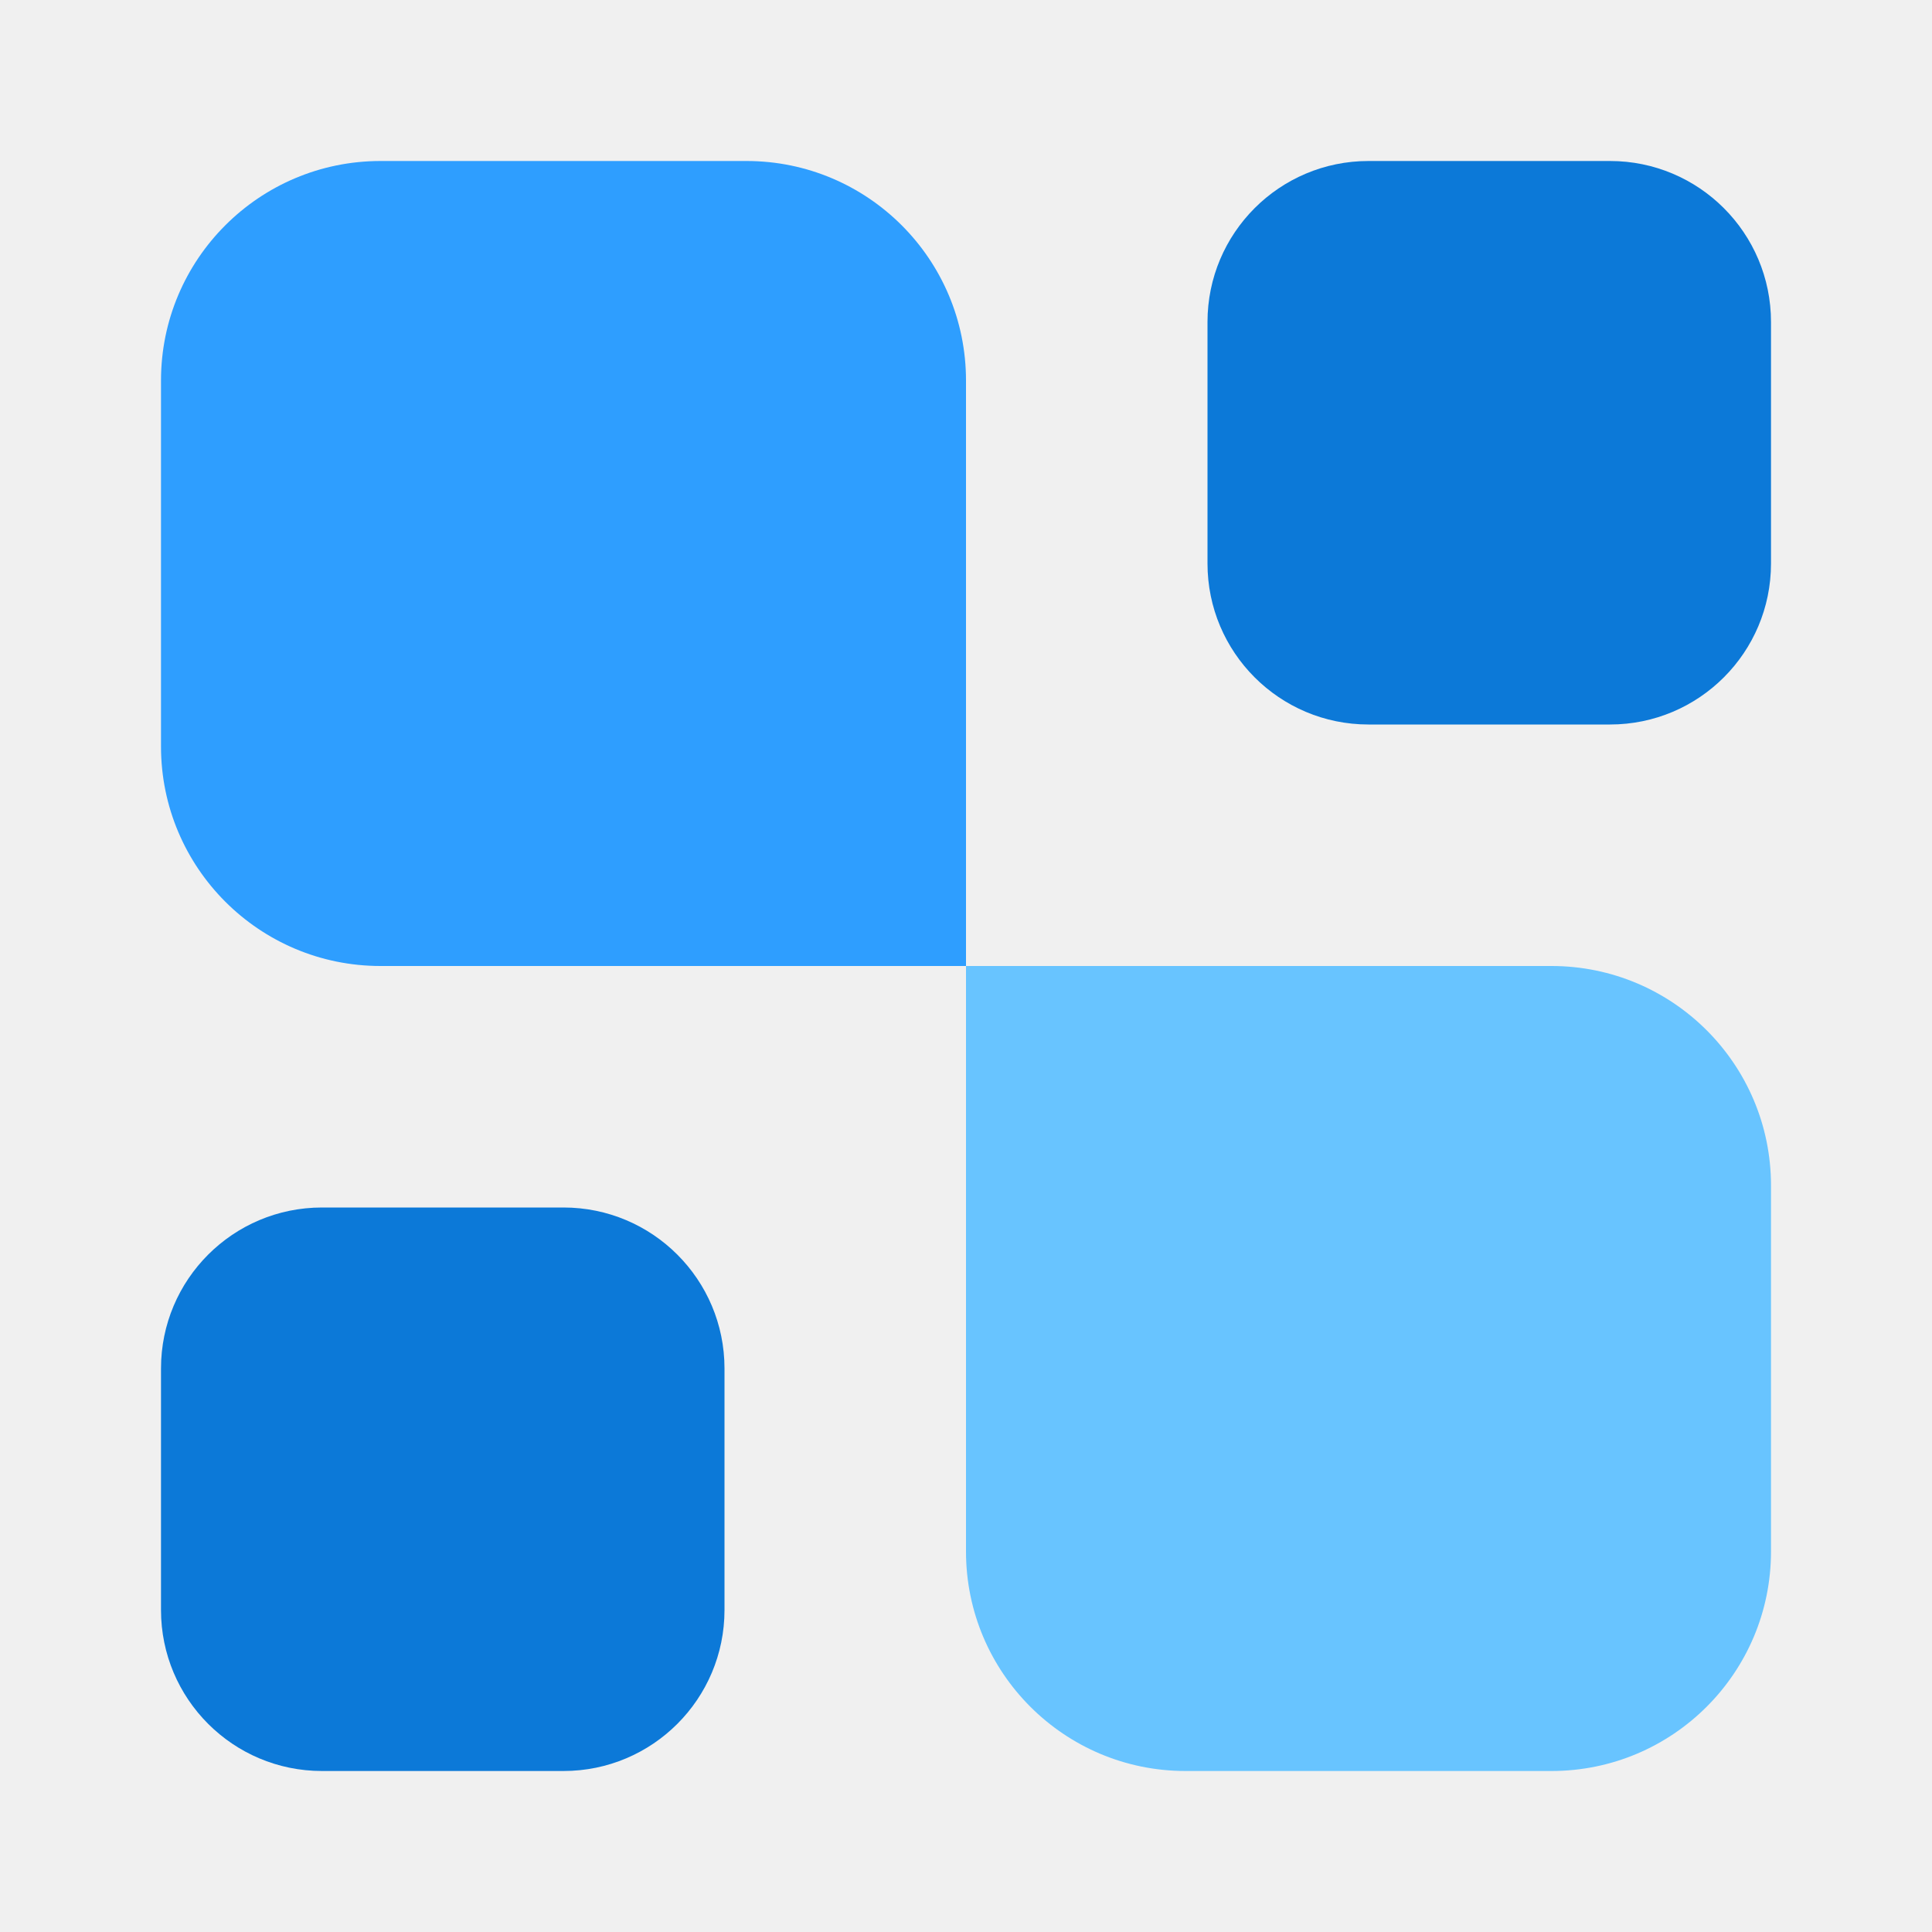
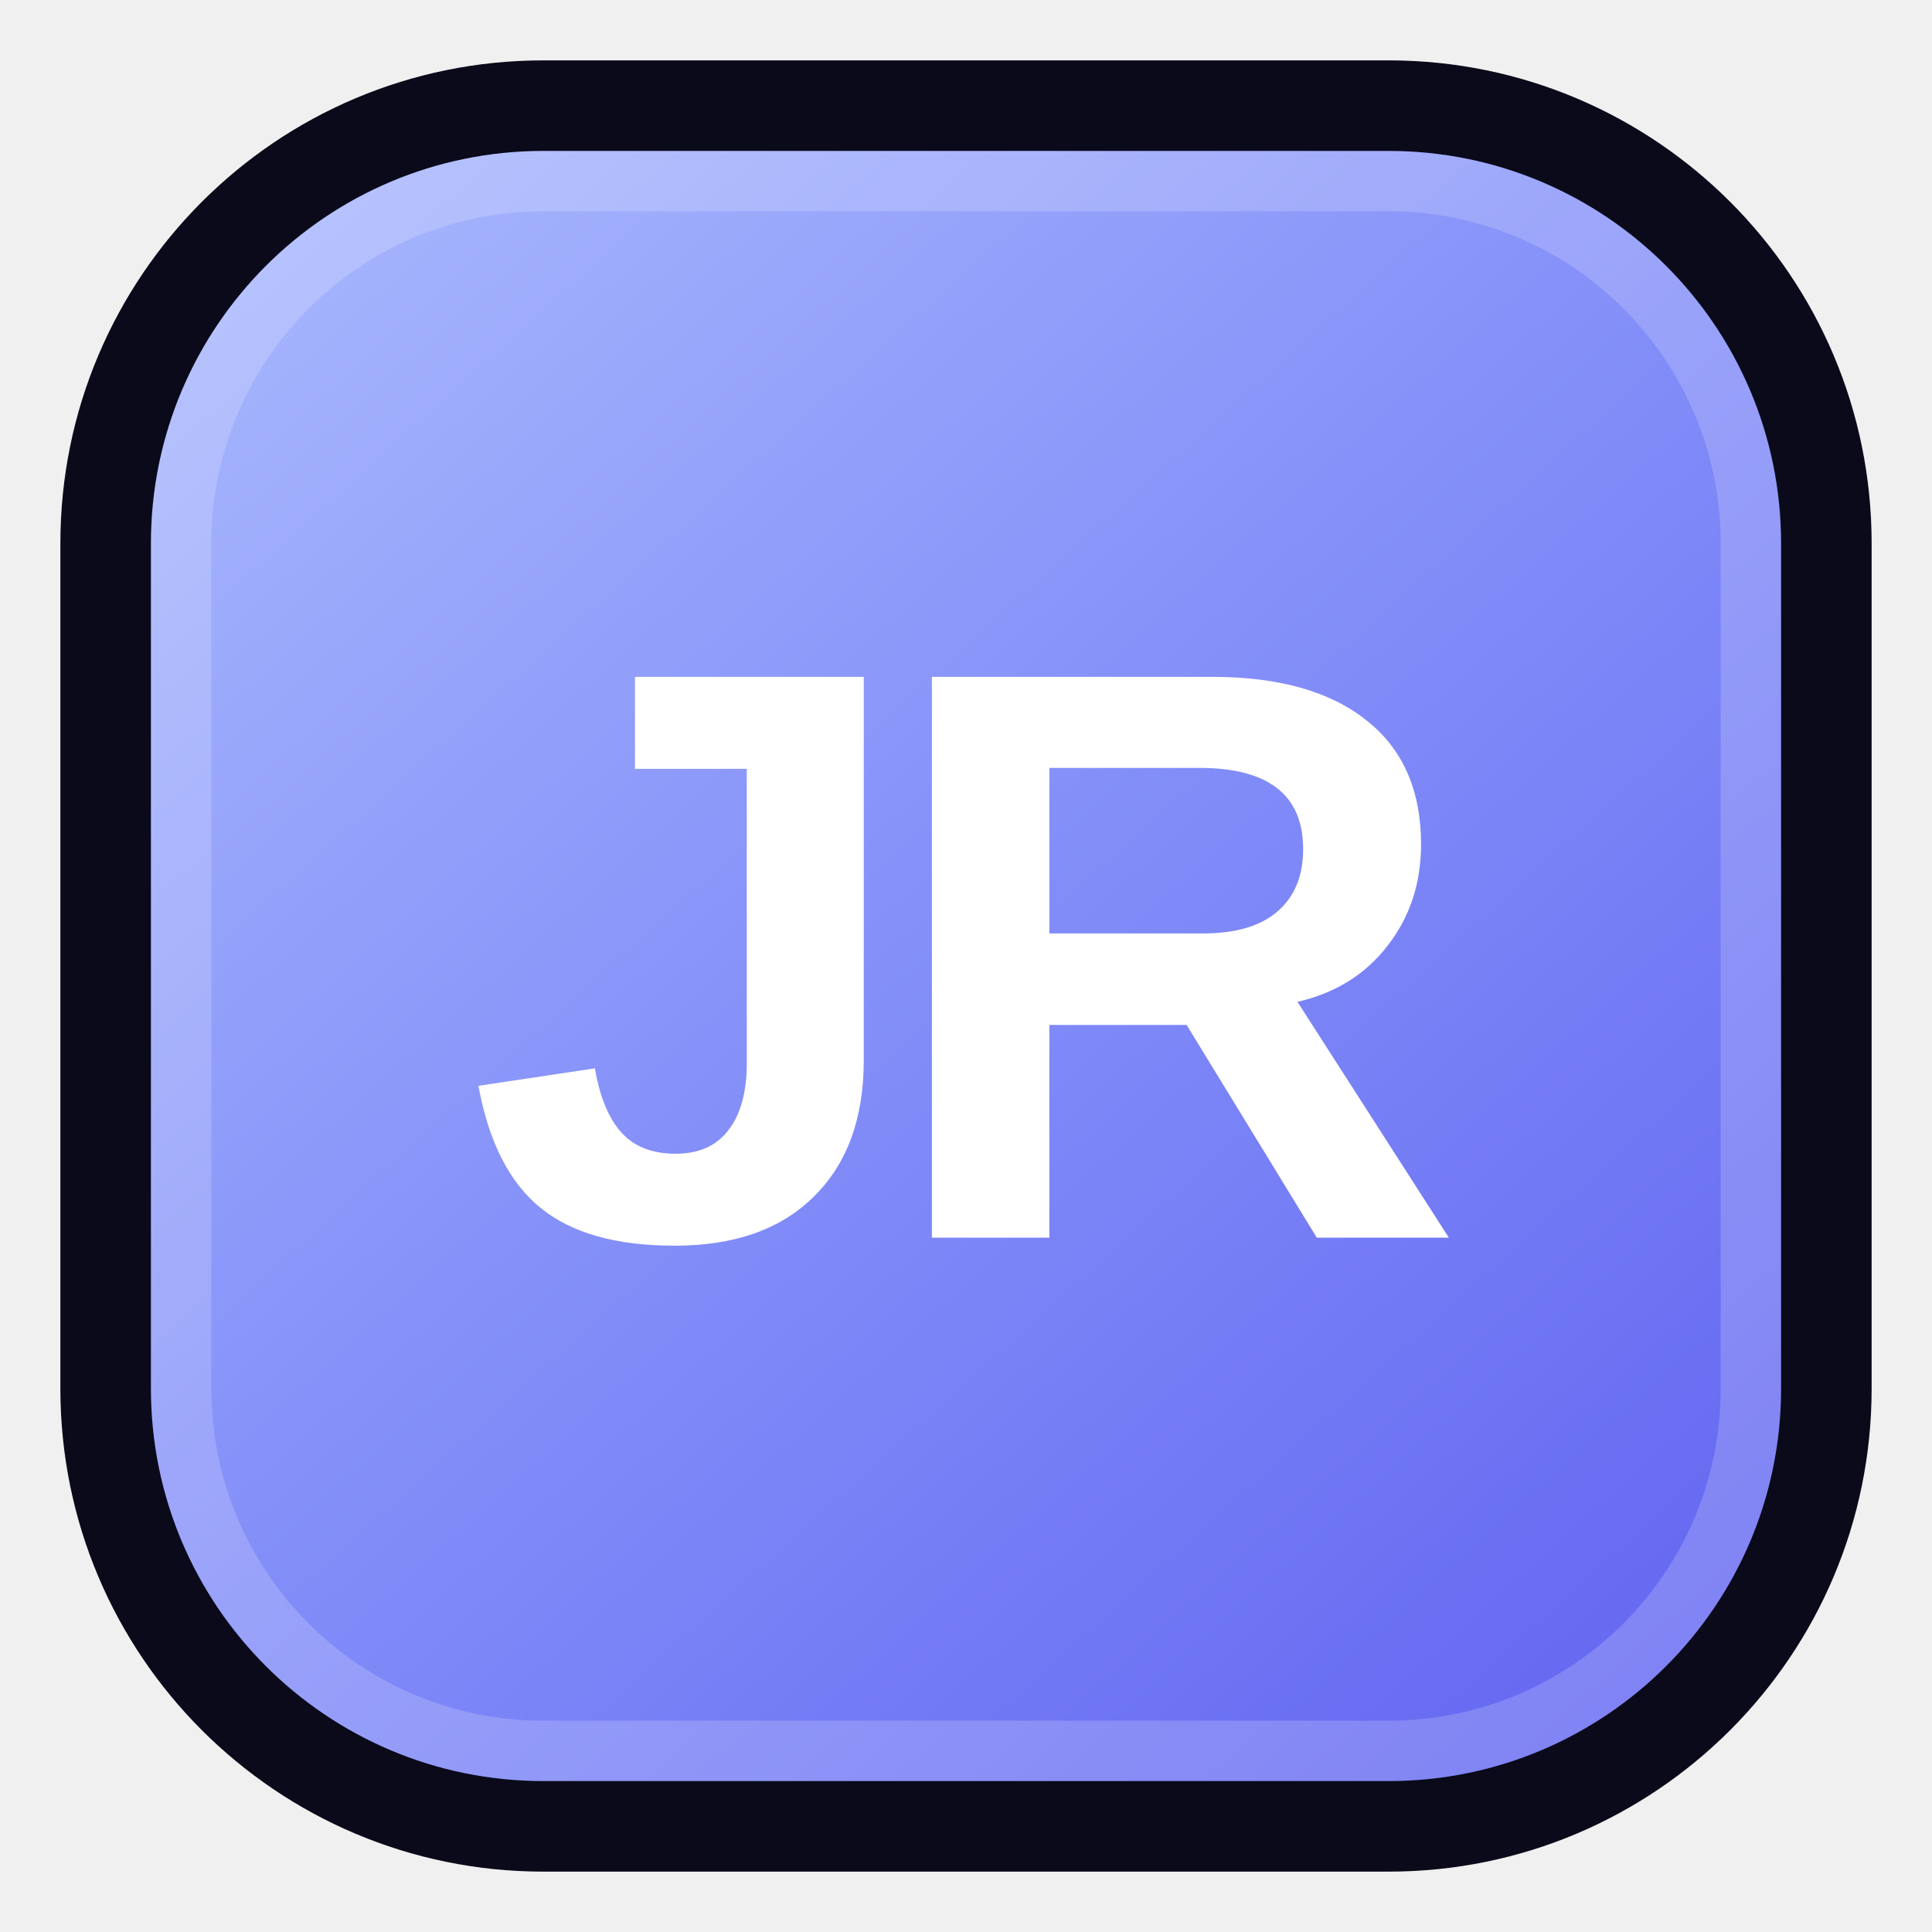
- <svg xmlns="http://www.w3.org/2000/svg" width="24" height="24" viewBox="0 0 24 24" fill="none">
-   <path d="M22 19.273C22 20.779 20.779 22 19.273 22H14.727C13.221 22 12 20.779 12 19.273V12H19.273C20.779 12 22 13.221 22 14.727V19.273Z" fill="#68C4FF" />
-   <path d="M20 2C21.105 2 22 2.895 22 4V7C22 8.105 21.105 9 20 9H17C15.895 9 15 8.105 15 7V4C15 2.895 15.895 2 17 2H20Z" fill="#0C79D8" />
-   <path d="M7 15C8.105 15 9 15.895 9 17V20C9 21.105 8.105 22 7 22H4C2.895 22 2 21.105 2 20V17C2 15.895 2.895 15 4 15H7Z" fill="#0C79D8" />
-   <path d="M12 12H4.727C3.221 12 2 10.779 2 9.273V4.727C2 3.221 3.221 2 4.727 2H9.273C10.779 2 12 3.221 12 4.727V12Z" fill="#2E9EFF" />
+ <svg xmlns="http://www.w3.org/2000/svg" width="64" height="64" viewBox="0 0 64 64" fill="none">
+   <defs>
+     <linearGradient id="jr" x1="10" y1="8" x2="55" y2="58" gradientUnits="userSpaceOnUse">
+       <stop stop-color="#A5B4FC" />
+       <stop offset="0.5" stop-color="#818CF8" />
+       <stop offset="1" stop-color="#6366F1" />
+     </linearGradient>
+   </defs>
+   <rect x="2" y="2" width="60" height="60" rx="16" fill="#0A0A1A" />
+   <rect x="5" y="5" width="54" height="54" rx="13" fill="url(#jr)" />
+   <rect x="6" y="6" width="52" height="52" rx="12" stroke="white" stroke-opacity="0.18" stroke-width="2" />
+   <text x="32" y="41" text-anchor="middle" fill="white" font-family="Arial, Helvetica, sans-serif" font-size="27" font-weight="800" letter-spacing="-1.4">JR</text>
</svg>
